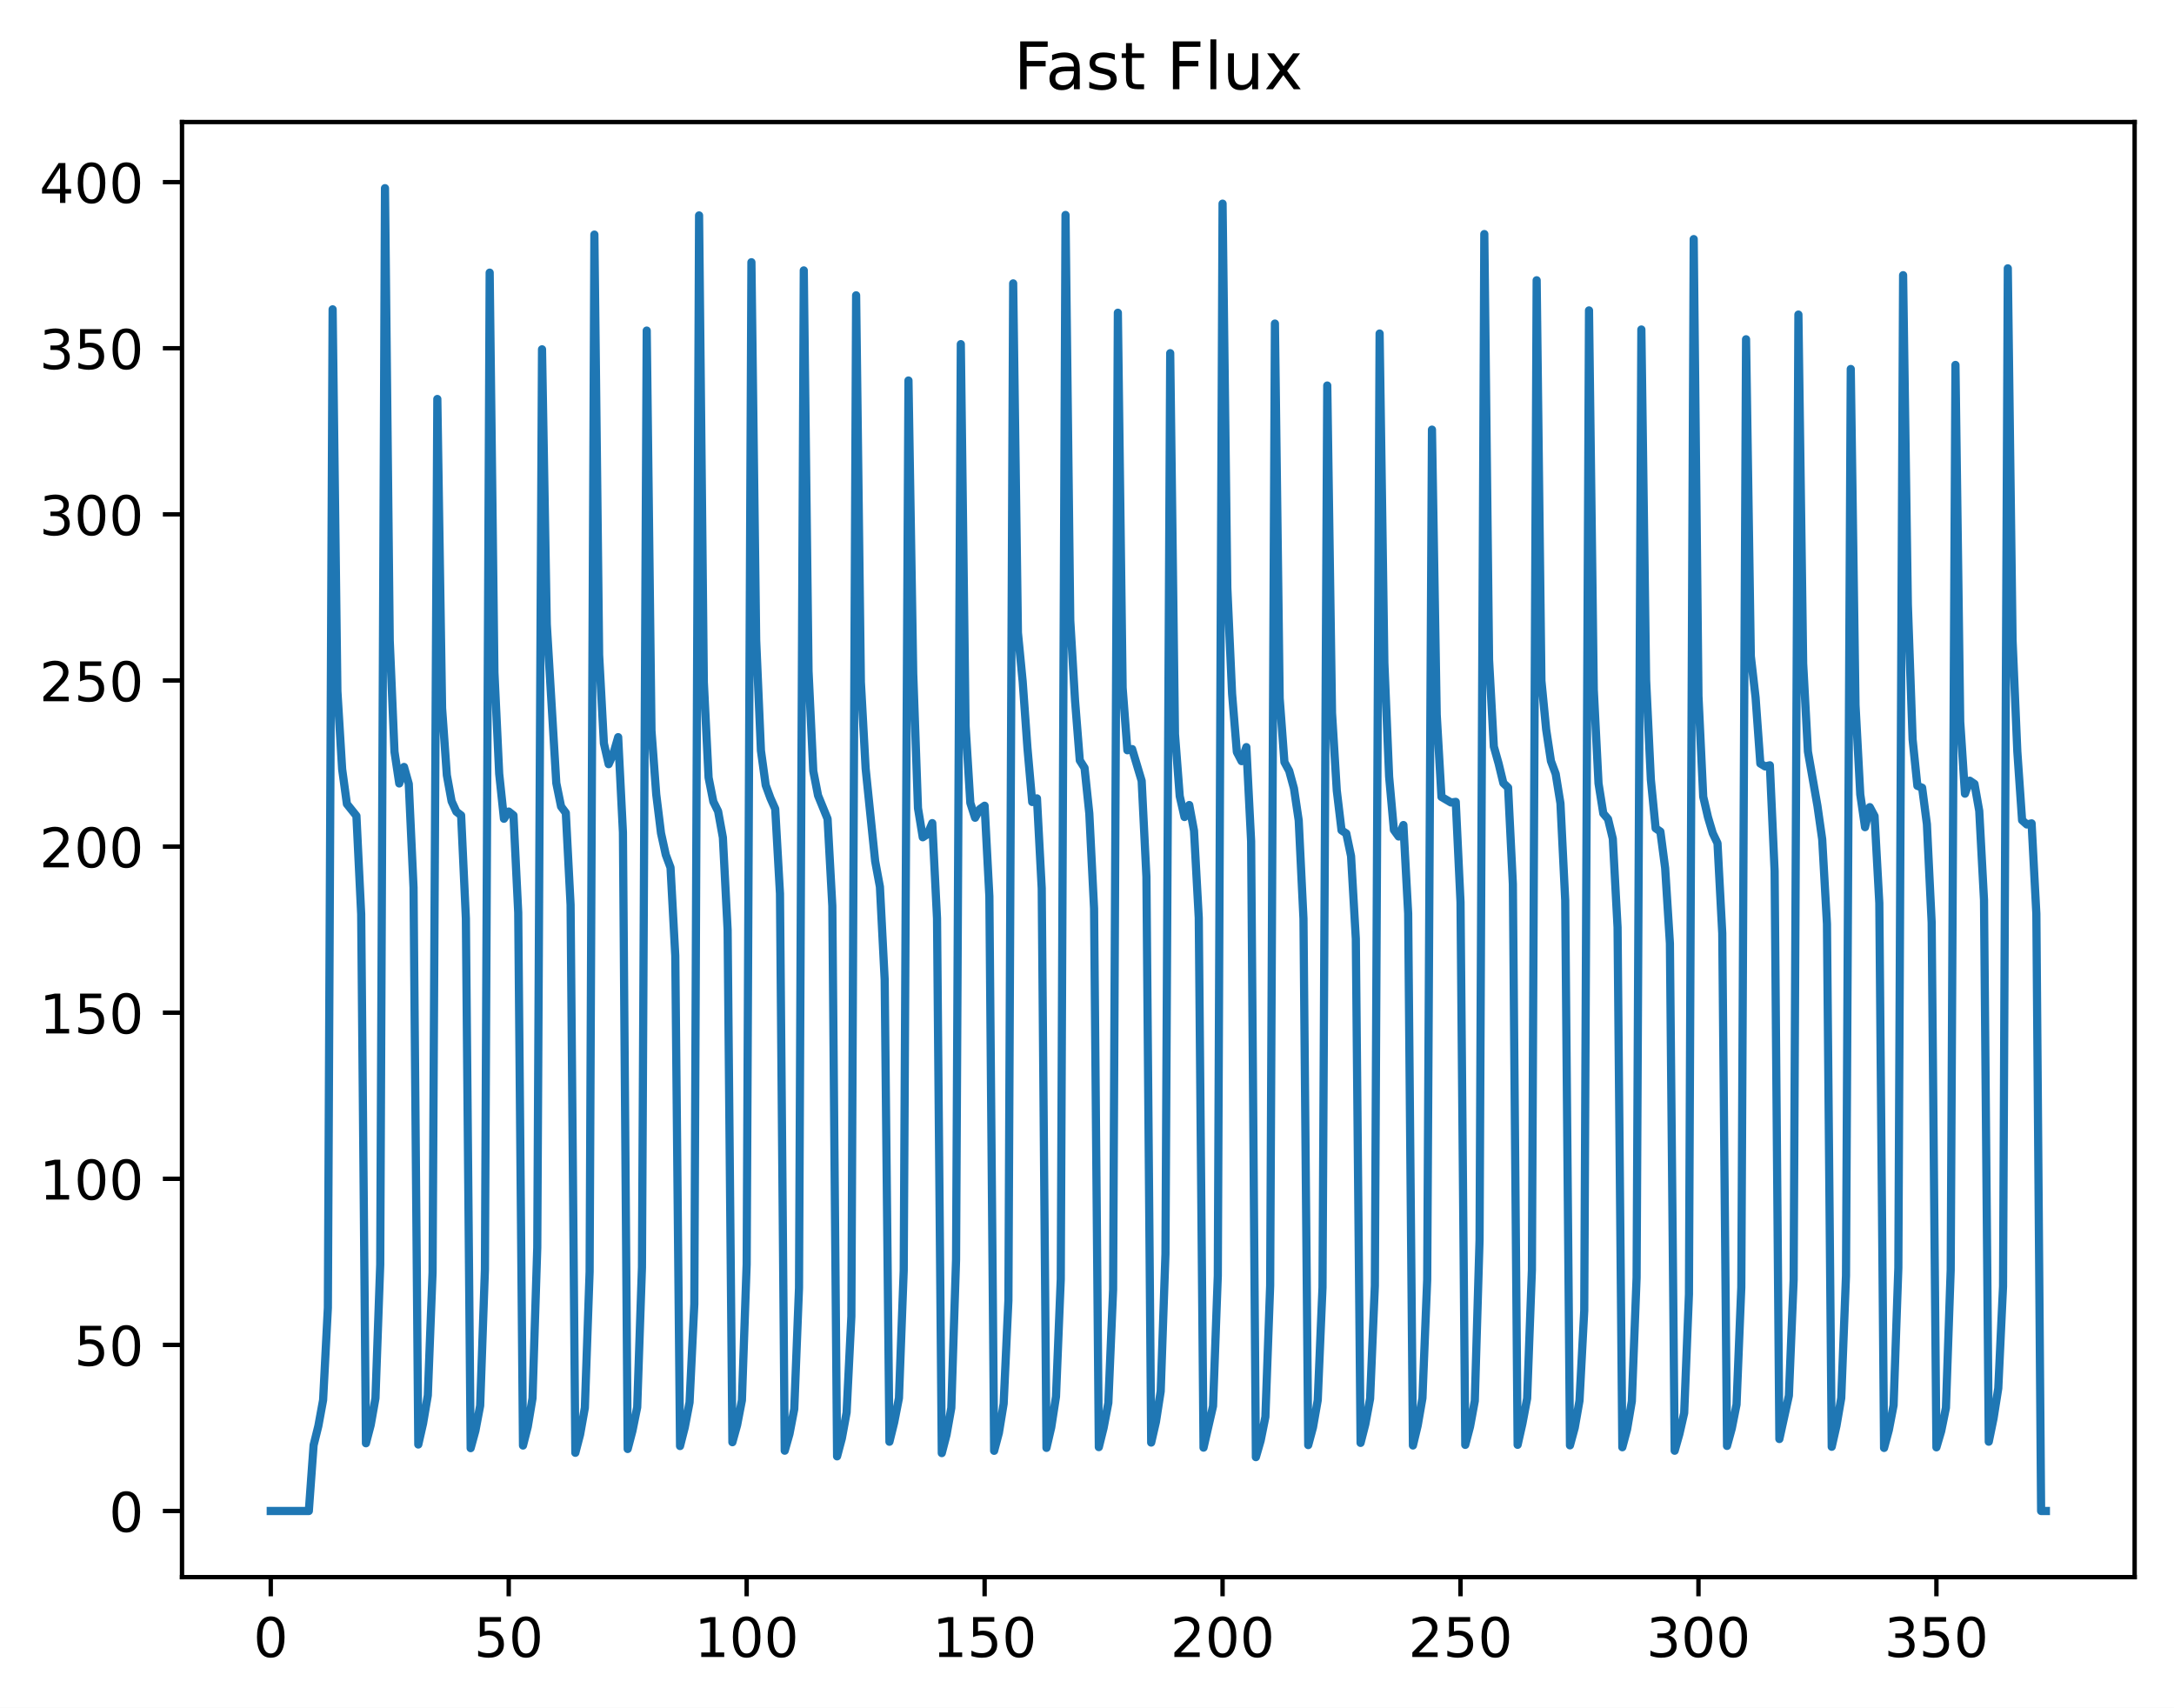
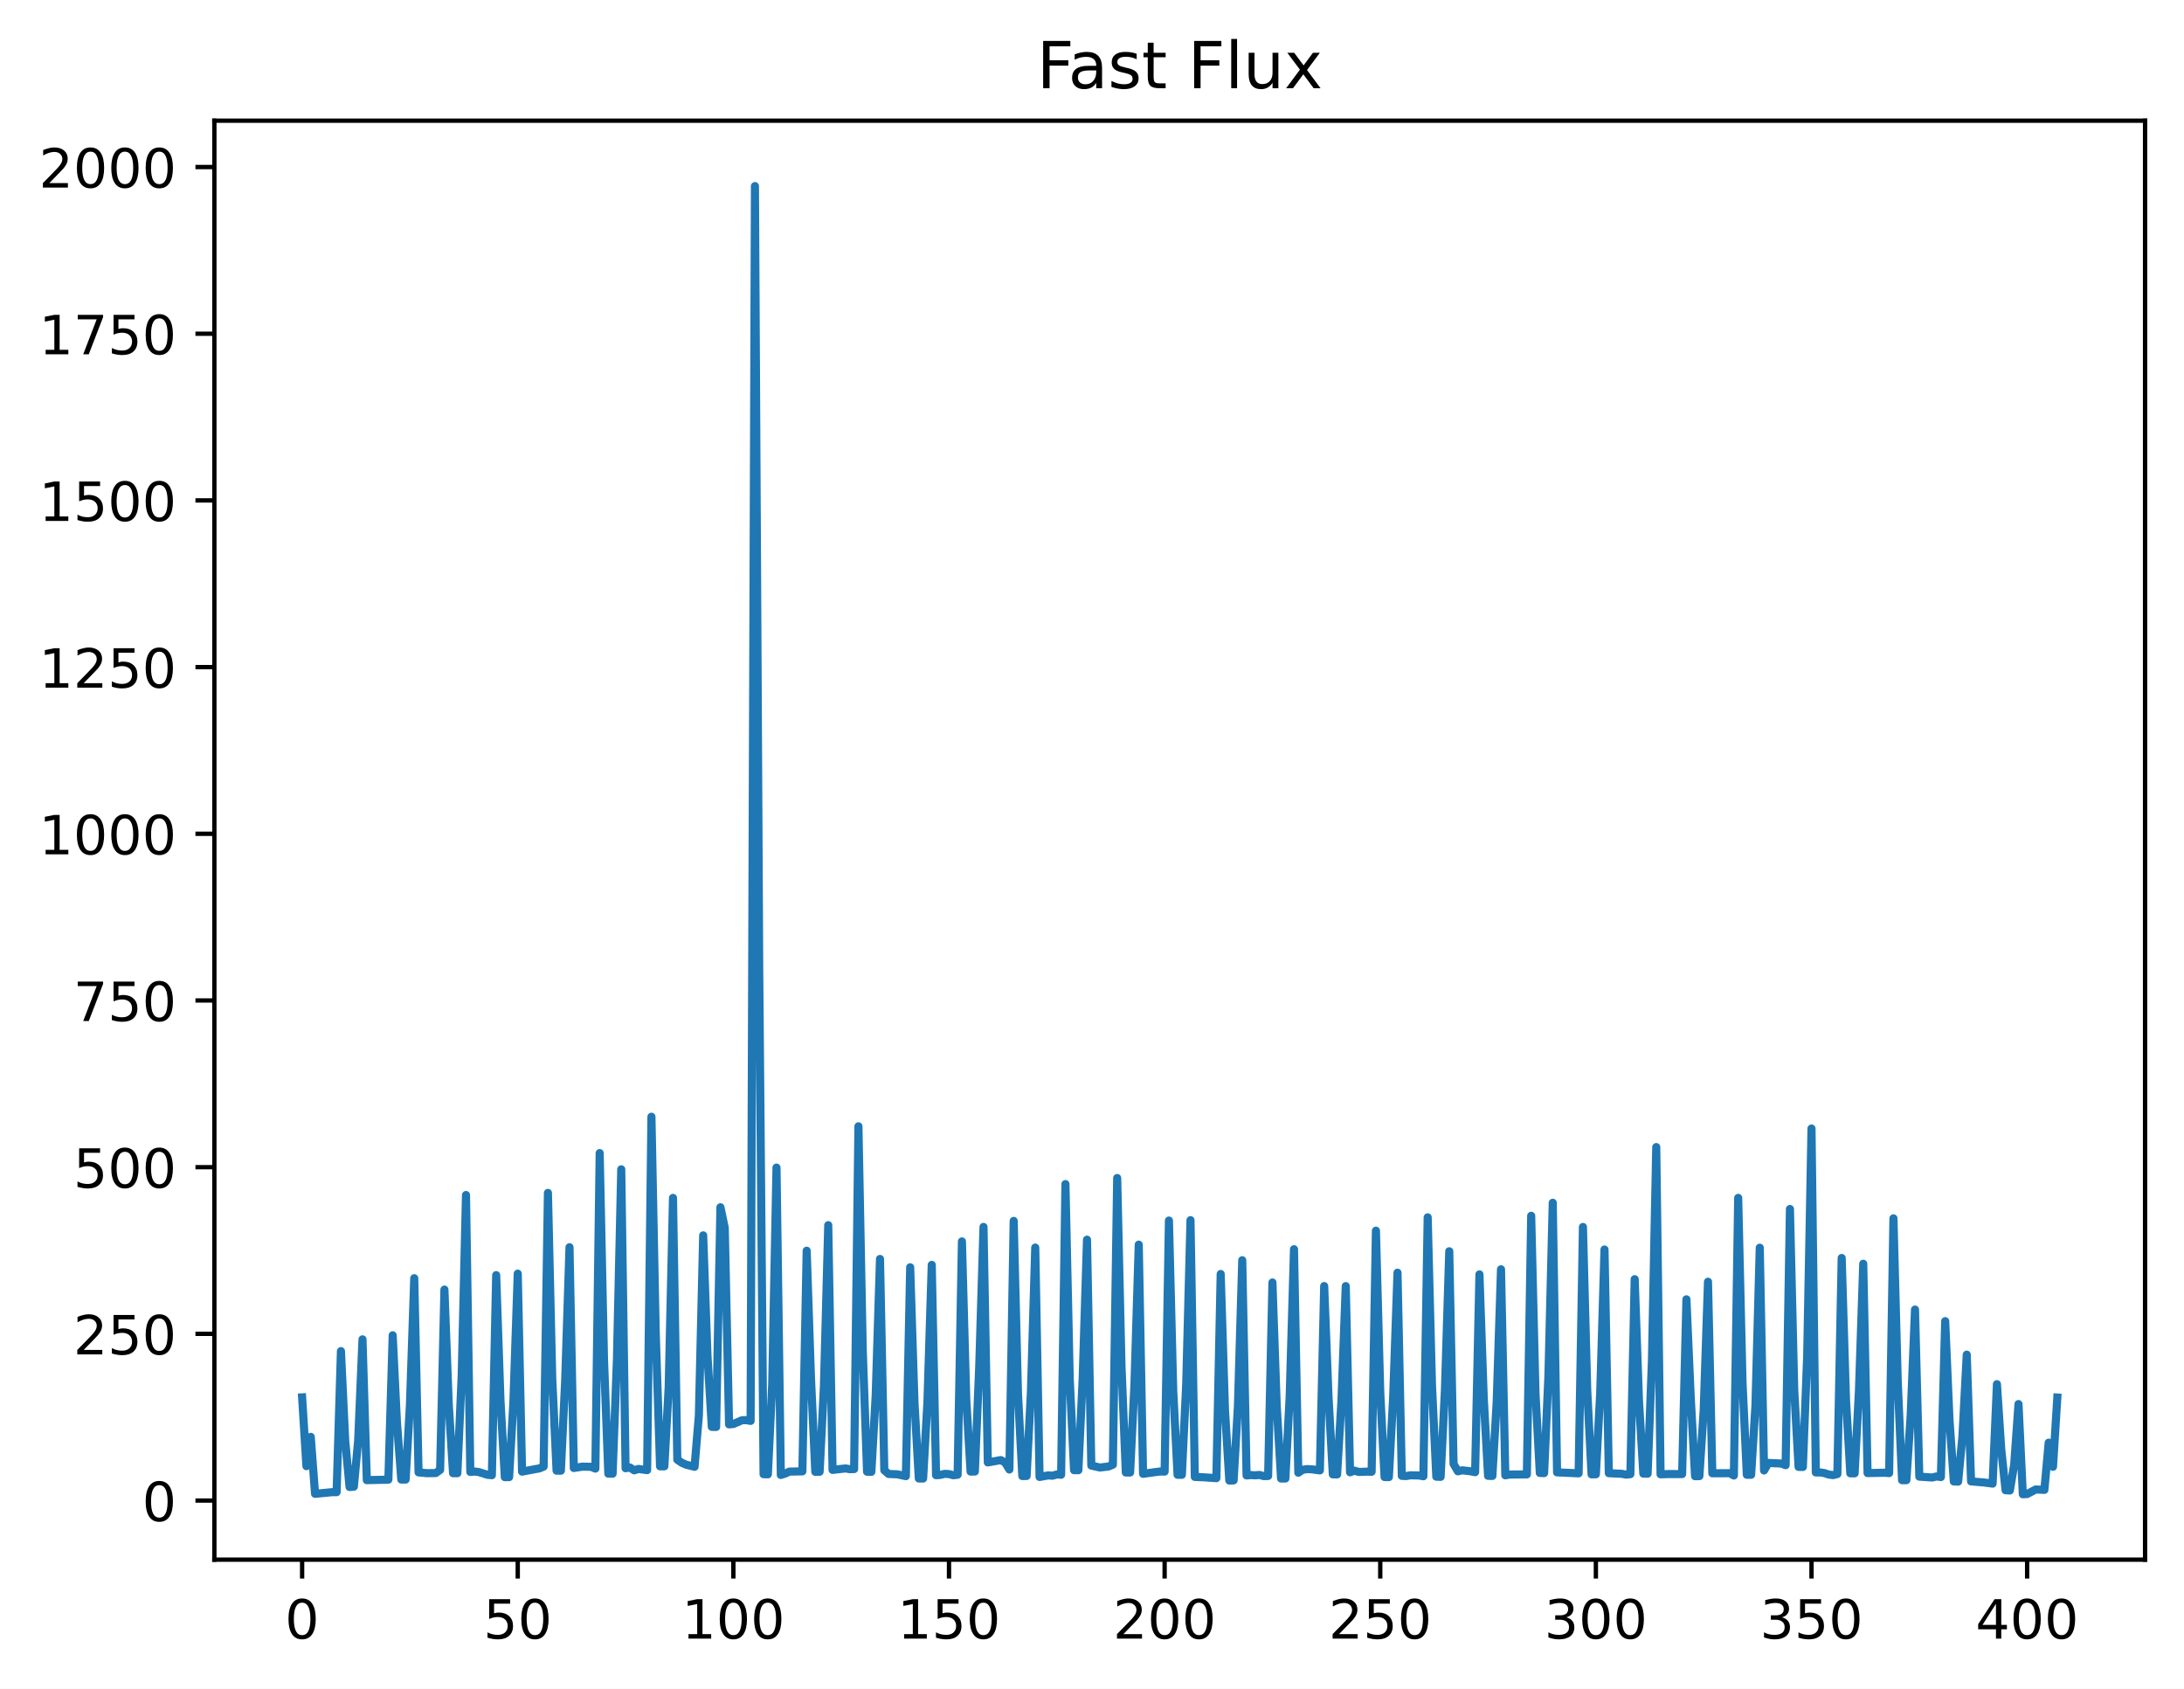
- <svg xmlns="http://www.w3.org/2000/svg" xmlns:xlink="http://www.w3.org/1999/xlink" width="397.608pt" height="312.308pt" viewBox="0 0 397.608 312.308" version="1.1">
+ <svg xmlns="http://www.w3.org/2000/svg" xmlns:xlink="http://www.w3.org/1999/xlink" width="403.97pt" height="312.308pt" viewBox="0 0 403.97 312.308" version="1.1">
  <defs>
    <style type="text/css">*{stroke-linejoin: round; stroke-linecap: butt}</style>
  </defs>
  <g id="figure_1">
    <g id="patch_1">
-       <path d="M 0 312.308  L 397.608 312.308  L 397.608 0  L 0 0  z " style="fill: #ffffff" />
+       <path d="M 0 312.308  L 403.97 312.308  L 403.97 0  L 0 0  z " style="fill: #ffffff" />
    </g>
    <g id="axes_1">
      <g id="patch_2">
-         <path d="M 33.288 288.43  L 390.408 288.43  L 390.408 22.318  L 33.288 22.318  z " style="fill: #ffffff" />
+         <path d="M 39.65 288.43  L 396.77 288.43  L 396.77 22.318  L 39.65 22.318  z " style="fill: #ffffff" />
      </g>
      <g id="matplotlib.axis_1">
        <g id="xtick_1">
          <g id="line2d_1">
            <defs>
-               <path id="m65f16206e1" d="M 0 0  L 0 3.5  " style="stroke: #000000; stroke-width: 0.8" />
+               <path id="m86d54172d2" d="M 0 0  L 0 3.5  " style="stroke: #000000; stroke-width: 0.8" />
            </defs>
            <g>
-               <use xlink:href="#m65f16206e1" x="49.52" y="288.43" style="stroke: #000000; stroke-width: 0.8" />
+               <use xlink:href="#m86d54172d2" x="55.883" y="288.43" style="stroke: #000000; stroke-width: 0.8" />
            </g>
          </g>
          <g id="text_1">
-             <g transform="translate(46.33898 303.0286) scale(0.1 -0.1)">
+             <g transform="translate(52.70148 303.0286) scale(0.1 -0.1)">
              <defs>
                <path id="DejaVuSans-30" d="M 2034 4250  Q 1547 4250 1301 3770  Q 1056 3291 1056 2328  Q 1056 1369 1301 889  Q 1547 409 2034 409  Q 2525 409 2770 889  Q 3016 1369 3016 2328  Q 3016 3291 2770 3770  Q 2525 4250 2034 4250  z M 2034 4750  Q 2819 4750 3233 4129  Q 3647 3509 3647 2328  Q 3647 1150 3233 529  Q 2819 -91 2034 -91  Q 1250 -91 836 529  Q 422 1150 422 2328  Q 422 3509 836 4129  Q 1250 4750 2034 4750  z " transform="scale(0.015625)" />
              </defs>
              <use xlink:href="#DejaVuSans-30" />
            </g>
          </g>
        </g>
        <g id="xtick_2">
          <g id="line2d_2">
            <g>
-               <use xlink:href="#m65f16206e1" x="93.04" y="288.43" style="stroke: #000000; stroke-width: 0.8" />
+               <use xlink:href="#m86d54172d2" x="95.767" y="288.43" style="stroke: #000000; stroke-width: 0.8" />
            </g>
          </g>
          <g id="text_2">
-             <g transform="translate(86.6771 303.0286) scale(0.1 -0.1)">
+             <g transform="translate(89.40408 303.0286) scale(0.1 -0.1)">
              <defs>
                <path id="DejaVuSans-35" d="M 691 4666  L 3169 4666  L 3169 4134  L 1269 4134  L 1269 2991  Q 1406 3038 1543 3061  Q 1681 3084 1819 3084  Q 2600 3084 3056 2656  Q 3513 2228 3513 1497  Q 3513 744 3044 326  Q 2575 -91 1722 -91  Q 1428 -91 1123 -41  Q 819 9 494 109  L 494 744  Q 775 591 1075 516  Q 1375 441 1709 441  Q 2250 441 2565 725  Q 2881 1009 2881 1497  Q 2881 1984 2565 2268  Q 2250 2553 1709 2553  Q 1456 2553 1204 2497  Q 953 2441 691 2322  L 691 4666  z " transform="scale(0.015625)" />
              </defs>
              <use xlink:href="#DejaVuSans-35" />
              <use xlink:href="#DejaVuSans-30" x="63.623" />
            </g>
          </g>
        </g>
        <g id="xtick_3">
          <g id="line2d_3">
            <g>
-               <use xlink:href="#m65f16206e1" x="136.559" y="288.43" style="stroke: #000000; stroke-width: 0.8" />
+               <use xlink:href="#m86d54172d2" x="135.65" y="288.43" style="stroke: #000000; stroke-width: 0.8" />
            </g>
          </g>
          <g id="text_3">
-             <g transform="translate(127.0152 303.0286) scale(0.1 -0.1)">
+             <g transform="translate(126.1067 303.0286) scale(0.1 -0.1)">
              <defs>
                <path id="DejaVuSans-31" d="M 794 531  L 1825 531  L 1825 4091  L 703 3866  L 703 4441  L 1819 4666  L 2450 4666  L 2450 531  L 3481 531  L 3481 0  L 794 0  L 794 531  z " transform="scale(0.015625)" />
              </defs>
              <use xlink:href="#DejaVuSans-31" />
              <use xlink:href="#DejaVuSans-30" x="63.623" />
              <use xlink:href="#DejaVuSans-30" x="127.246" />
            </g>
          </g>
        </g>
        <g id="xtick_4">
          <g id="line2d_4">
            <g>
-               <use xlink:href="#m65f16206e1" x="180.078" y="288.43" style="stroke: #000000; stroke-width: 0.8" />
+               <use xlink:href="#m86d54172d2" x="175.534" y="288.43" style="stroke: #000000; stroke-width: 0.8" />
            </g>
          </g>
          <g id="text_4">
-             <g transform="translate(170.5346 303.0286) scale(0.1 -0.1)">
+             <g transform="translate(165.9905 303.0286) scale(0.1 -0.1)">
              <use xlink:href="#DejaVuSans-31" />
              <use xlink:href="#DejaVuSans-35" x="63.623" />
              <use xlink:href="#DejaVuSans-30" x="127.246" />
            </g>
          </g>
        </g>
        <g id="xtick_5">
          <g id="line2d_5">
            <g>
-               <use xlink:href="#m65f16206e1" x="223.598" y="288.43" style="stroke: #000000; stroke-width: 0.8" />
+               <use xlink:href="#m86d54172d2" x="215.418" y="288.43" style="stroke: #000000; stroke-width: 0.8" />
            </g>
          </g>
          <g id="text_5">
-             <g transform="translate(214.054 303.0286) scale(0.1 -0.1)">
+             <g transform="translate(205.8744 303.0286) scale(0.1 -0.1)">
              <defs>
                <path id="DejaVuSans-32" d="M 1228 531  L 3431 531  L 3431 0  L 469 0  L 469 531  Q 828 903 1448 1529  Q 2069 2156 2228 2338  Q 2531 2678 2651 2914  Q 2772 3150 2772 3378  Q 2772 3750 2511 3984  Q 2250 4219 1831 4219  Q 1534 4219 1204 4116  Q 875 4013 500 3803  L 500 4441  Q 881 4594 1212 4672  Q 1544 4750 1819 4750  Q 2544 4750 2975 4387  Q 3406 4025 3406 3419  Q 3406 3131 3298 2873  Q 3191 2616 2906 2266  Q 2828 2175 2409 1742  Q 1991 1309 1228 531  z " transform="scale(0.015625)" />
              </defs>
              <use xlink:href="#DejaVuSans-32" />
              <use xlink:href="#DejaVuSans-30" x="63.623" />
              <use xlink:href="#DejaVuSans-30" x="127.246" />
            </g>
          </g>
        </g>
        <g id="xtick_6">
          <g id="line2d_6">
            <g>
-               <use xlink:href="#m65f16206e1" x="267.117" y="288.43" style="stroke: #000000; stroke-width: 0.8" />
+               <use xlink:href="#m86d54172d2" x="255.302" y="288.43" style="stroke: #000000; stroke-width: 0.8" />
            </g>
          </g>
          <g id="text_6">
-             <g transform="translate(257.5734 303.0286) scale(0.1 -0.1)">
+             <g transform="translate(245.7582 303.0286) scale(0.1 -0.1)">
              <use xlink:href="#DejaVuSans-32" />
              <use xlink:href="#DejaVuSans-35" x="63.623" />
              <use xlink:href="#DejaVuSans-30" x="127.246" />
            </g>
          </g>
        </g>
        <g id="xtick_7">
          <g id="line2d_7">
            <g>
-               <use xlink:href="#m65f16206e1" x="310.636" y="288.43" style="stroke: #000000; stroke-width: 0.8" />
+               <use xlink:href="#m86d54172d2" x="295.186" y="288.43" style="stroke: #000000; stroke-width: 0.8" />
            </g>
          </g>
          <g id="text_7">
-             <g transform="translate(301.0927 303.0286) scale(0.1 -0.1)">
+             <g transform="translate(285.6421 303.0286) scale(0.1 -0.1)">
              <defs>
                <path id="DejaVuSans-33" d="M 2597 2516  Q 3050 2419 3304 2112  Q 3559 1806 3559 1356  Q 3559 666 3084 287  Q 2609 -91 1734 -91  Q 1441 -91 1130 -33  Q 819 25 488 141  L 488 750  Q 750 597 1062 519  Q 1375 441 1716 441  Q 2309 441 2620 675  Q 2931 909 2931 1356  Q 2931 1769 2642 2001  Q 2353 2234 1838 2234  L 1294 2234  L 1294 2753  L 1863 2753  Q 2328 2753 2575 2939  Q 2822 3125 2822 3475  Q 2822 3834 2567 4026  Q 2313 4219 1838 4219  Q 1578 4219 1281 4162  Q 984 4106 628 3988  L 628 4550  Q 988 4650 1302 4700  Q 1616 4750 1894 4750  Q 2613 4750 3031 4423  Q 3450 4097 3450 3541  Q 3450 3153 3228 2886  Q 3006 2619 2597 2516  z " transform="scale(0.015625)" />
              </defs>
              <use xlink:href="#DejaVuSans-33" />
              <use xlink:href="#DejaVuSans-30" x="63.623" />
              <use xlink:href="#DejaVuSans-30" x="127.246" />
            </g>
          </g>
        </g>
        <g id="xtick_8">
          <g id="line2d_8">
            <g>
-               <use xlink:href="#m65f16206e1" x="354.156" y="288.43" style="stroke: #000000; stroke-width: 0.8" />
+               <use xlink:href="#m86d54172d2" x="335.07" y="288.43" style="stroke: #000000; stroke-width: 0.8" />
            </g>
          </g>
          <g id="text_8">
-             <g transform="translate(344.6121 303.0286) scale(0.1 -0.1)">
+             <g transform="translate(325.5259 303.0286) scale(0.1 -0.1)">
              <use xlink:href="#DejaVuSans-33" />
              <use xlink:href="#DejaVuSans-35" x="63.623" />
+               <use xlink:href="#DejaVuSans-30" x="127.246" />
+             </g>
+           </g>
+         </g>
+         <g id="xtick_9">
+           <g id="line2d_9">
+             <g>
+               <use xlink:href="#m86d54172d2" x="374.954" y="288.43" style="stroke: #000000; stroke-width: 0.8" />
+             </g>
+           </g>
+           <g id="text_9">
+             <g transform="translate(365.4098 303.0286) scale(0.1 -0.1)">
+               <defs>
+                 <path id="DejaVuSans-34" d="M 2419 4116  L 825 1625  L 2419 1625  L 2419 4116  z M 2253 4666  L 3047 4666  L 3047 1625  L 3713 1625  L 3713 1100  L 3047 1100  L 3047 0  L 2419 0  L 2419 1100  L 313 1100  L 313 1709  L 2253 4666  z " transform="scale(0.015625)" />
+               </defs>
+               <use xlink:href="#DejaVuSans-34" />
+               <use xlink:href="#DejaVuSans-30" x="63.623" />
              <use xlink:href="#DejaVuSans-30" x="127.246" />
            </g>
          </g>
        </g>
      </g>
      <g id="matplotlib.axis_2">
        <g id="ytick_1">
-           <g id="line2d_9">
+           <g id="line2d_10">
            <defs>
-               <path id="m6c469bca7f" d="M 0 0  L -3.5 0  " style="stroke: #000000; stroke-width: 0.8" />
+               <path id="m9d32a2b93d" d="M 0 0  L -3.5 0  " style="stroke: #000000; stroke-width: 0.8" />
            </defs>
            <g>
-               <use xlink:href="#m6c469bca7f" x="33.288" y="276.334" style="stroke: #000000; stroke-width: 0.8" />
-             </g>
-           </g>
-           <g id="text_9">
-             <g transform="translate(19.925 280.1333) scale(0.1 -0.1)">
+               <use xlink:href="#m9d32a2b93d" x="39.65" y="277.498" style="stroke: #000000; stroke-width: 0.8" />
+             </g>
+           </g>
+           <g id="text_10">
+             <g transform="translate(26.2875 281.2974) scale(0.1 -0.1)">
              <use xlink:href="#DejaVuSans-30" />
            </g>
          </g>
        </g>
        <g id="ytick_2">
-           <g id="line2d_10">
-             <g>
-               <use xlink:href="#m6c469bca7f" x="33.288" y="245.956" style="stroke: #000000; stroke-width: 0.8" />
-             </g>
-           </g>
-           <g id="text_10">
-             <g transform="translate(13.5625 249.7553) scale(0.1 -0.1)">
+           <g id="line2d_11">
+             <g>
+               <use xlink:href="#m9d32a2b93d" x="39.65" y="246.672" style="stroke: #000000; stroke-width: 0.8" />
+             </g>
+           </g>
+           <g id="text_11">
+             <g transform="translate(13.5625 250.4714) scale(0.1 -0.1)">
+               <use xlink:href="#DejaVuSans-32" />
+               <use xlink:href="#DejaVuSans-35" x="63.623" />
+               <use xlink:href="#DejaVuSans-30" x="127.246" />
+             </g>
+           </g>
+         </g>
+         <g id="ytick_3">
+           <g id="line2d_12">
+             <g>
+               <use xlink:href="#m9d32a2b93d" x="39.65" y="215.846" style="stroke: #000000; stroke-width: 0.8" />
+             </g>
+           </g>
+           <g id="text_12">
+             <g transform="translate(13.5625 219.6455) scale(0.1 -0.1)">
              <use xlink:href="#DejaVuSans-35" />
              <use xlink:href="#DejaVuSans-30" x="63.623" />
-             </g>
-           </g>
-         </g>
-         <g id="ytick_3">
-           <g id="line2d_11">
-             <g>
-               <use xlink:href="#m6c469bca7f" x="33.288" y="215.578" style="stroke: #000000; stroke-width: 0.8" />
-             </g>
-           </g>
-           <g id="text_11">
-             <g transform="translate(7.2 219.3772) scale(0.1 -0.1)">
-               <use xlink:href="#DejaVuSans-31" />
-               <use xlink:href="#DejaVuSans-30" x="63.623" />
              <use xlink:href="#DejaVuSans-30" x="127.246" />
            </g>
          </g>
        </g>
        <g id="ytick_4">
-           <g id="line2d_12">
-             <g>
-               <use xlink:href="#m6c469bca7f" x="33.288" y="185.2" style="stroke: #000000; stroke-width: 0.8" />
-             </g>
-           </g>
-           <g id="text_12">
-             <g transform="translate(7.2 188.9991) scale(0.1 -0.1)">
-               <use xlink:href="#DejaVuSans-31" />
+           <g id="line2d_13">
+             <g>
+               <use xlink:href="#m9d32a2b93d" x="39.65" y="185.02" style="stroke: #000000; stroke-width: 0.8" />
+             </g>
+           </g>
+           <g id="text_13">
+             <g transform="translate(13.5625 188.8195) scale(0.1 -0.1)">
+               <defs>
+                 <path id="DejaVuSans-37" d="M 525 4666  L 3525 4666  L 3525 4397  L 1831 0  L 1172 0  L 2766 4134  L 525 4134  L 525 4666  z " transform="scale(0.015625)" />
+               </defs>
+               <use xlink:href="#DejaVuSans-37" />
              <use xlink:href="#DejaVuSans-35" x="63.623" />
              <use xlink:href="#DejaVuSans-30" x="127.246" />
            </g>
          </g>
        </g>
        <g id="ytick_5">
-           <g id="line2d_13">
-             <g>
-               <use xlink:href="#m6c469bca7f" x="33.288" y="154.822" style="stroke: #000000; stroke-width: 0.8" />
-             </g>
-           </g>
-           <g id="text_13">
-             <g transform="translate(7.2 158.621) scale(0.1 -0.1)">
+           <g id="line2d_14">
+             <g>
+               <use xlink:href="#m9d32a2b93d" x="39.65" y="154.194" style="stroke: #000000; stroke-width: 0.8" />
+             </g>
+           </g>
+           <g id="text_14">
+             <g transform="translate(7.2 157.9936) scale(0.1 -0.1)">
+               <use xlink:href="#DejaVuSans-31" />
+               <use xlink:href="#DejaVuSans-30" x="63.623" />
+               <use xlink:href="#DejaVuSans-30" x="127.246" />
+               <use xlink:href="#DejaVuSans-30" x="190.869" />
+             </g>
+           </g>
+         </g>
+         <g id="ytick_6">
+           <g id="line2d_15">
+             <g>
+               <use xlink:href="#m9d32a2b93d" x="39.65" y="123.368" style="stroke: #000000; stroke-width: 0.8" />
+             </g>
+           </g>
+           <g id="text_15">
+             <g transform="translate(7.2 127.1676) scale(0.1 -0.1)">
+               <use xlink:href="#DejaVuSans-31" />
+               <use xlink:href="#DejaVuSans-32" x="63.623" />
+               <use xlink:href="#DejaVuSans-35" x="127.246" />
+               <use xlink:href="#DejaVuSans-30" x="190.869" />
+             </g>
+           </g>
+         </g>
+         <g id="ytick_7">
+           <g id="line2d_16">
+             <g>
+               <use xlink:href="#m9d32a2b93d" x="39.65" y="92.542" style="stroke: #000000; stroke-width: 0.8" />
+             </g>
+           </g>
+           <g id="text_16">
+             <g transform="translate(7.2 96.34165) scale(0.1 -0.1)">
+               <use xlink:href="#DejaVuSans-31" />
+               <use xlink:href="#DejaVuSans-35" x="63.623" />
+               <use xlink:href="#DejaVuSans-30" x="127.246" />
+               <use xlink:href="#DejaVuSans-30" x="190.869" />
+             </g>
+           </g>
+         </g>
+         <g id="ytick_8">
+           <g id="line2d_17">
+             <g>
+               <use xlink:href="#m9d32a2b93d" x="39.65" y="61.716" style="stroke: #000000; stroke-width: 0.8" />
+             </g>
+           </g>
+           <g id="text_17">
+             <g transform="translate(7.2 65.51569) scale(0.1 -0.1)">
+               <use xlink:href="#DejaVuSans-31" />
+               <use xlink:href="#DejaVuSans-37" x="63.623" />
+               <use xlink:href="#DejaVuSans-35" x="127.246" />
+               <use xlink:href="#DejaVuSans-30" x="190.869" />
+             </g>
+           </g>
+         </g>
+         <g id="ytick_9">
+           <g id="line2d_18">
+             <g>
+               <use xlink:href="#m9d32a2b93d" x="39.65" y="30.891" style="stroke: #000000; stroke-width: 0.8" />
+             </g>
+           </g>
+           <g id="text_18">
+             <g transform="translate(7.2 34.68974) scale(0.1 -0.1)">
              <use xlink:href="#DejaVuSans-32" />
              <use xlink:href="#DejaVuSans-30" x="63.623" />
              <use xlink:href="#DejaVuSans-30" x="127.246" />
-             </g>
-           </g>
-         </g>
-         <g id="ytick_6">
-           <g id="line2d_14">
-             <g>
-               <use xlink:href="#m6c469bca7f" x="33.288" y="124.444" style="stroke: #000000; stroke-width: 0.8" />
-             </g>
-           </g>
-           <g id="text_14">
-             <g transform="translate(7.2 128.2429) scale(0.1 -0.1)">
-               <use xlink:href="#DejaVuSans-32" />
-               <use xlink:href="#DejaVuSans-35" x="63.623" />
-               <use xlink:href="#DejaVuSans-30" x="127.246" />
-             </g>
-           </g>
-         </g>
-         <g id="ytick_7">
-           <g id="line2d_15">
-             <g>
-               <use xlink:href="#m6c469bca7f" x="33.288" y="94.066" style="stroke: #000000; stroke-width: 0.8" />
-             </g>
-           </g>
-           <g id="text_15">
-             <g transform="translate(7.2 97.8648) scale(0.1 -0.1)">
-               <use xlink:href="#DejaVuSans-33" />
-               <use xlink:href="#DejaVuSans-30" x="63.623" />
-               <use xlink:href="#DejaVuSans-30" x="127.246" />
-             </g>
-           </g>
-         </g>
-         <g id="ytick_8">
-           <g id="line2d_16">
-             <g>
-               <use xlink:href="#m6c469bca7f" x="33.288" y="63.687" style="stroke: #000000; stroke-width: 0.8" />
-             </g>
-           </g>
-           <g id="text_16">
-             <g transform="translate(7.2 67.48671) scale(0.1 -0.1)">
-               <use xlink:href="#DejaVuSans-33" />
-               <use xlink:href="#DejaVuSans-35" x="63.623" />
-               <use xlink:href="#DejaVuSans-30" x="127.246" />
-             </g>
-           </g>
-         </g>
-         <g id="ytick_9">
-           <g id="line2d_17">
-             <g>
-               <use xlink:href="#m6c469bca7f" x="33.288" y="33.309" style="stroke: #000000; stroke-width: 0.8" />
-             </g>
-           </g>
-           <g id="text_17">
-             <g transform="translate(7.2 37.10862) scale(0.1 -0.1)">
-               <defs>
-                 <path id="DejaVuSans-34" d="M 2419 4116  L 825 1625  L 2419 1625  L 2419 4116  z M 2253 4666  L 3047 4666  L 3047 1625  L 3713 1625  L 3713 1100  L 3047 1100  L 3047 0  L 2419 0  L 2419 1100  L 313 1100  L 313 1709  L 2253 4666  z " transform="scale(0.015625)" />
-               </defs>
-               <use xlink:href="#DejaVuSans-34" />
-               <use xlink:href="#DejaVuSans-30" x="63.623" />
-               <use xlink:href="#DejaVuSans-30" x="127.246" />
-             </g>
-           </g>
-         </g>
-       </g>
-       <g id="line2d_18">
-         <path d="M 49.52 276.334  L 56.483 276.334  L 57.354 264.306  L 58.224 260.785  L 59.094 256.042  L 59.965 239.166  L 60.835 56.571  L 61.706 126.394  L 62.576 140.664  L 63.446 147.03  L 65.187 149.203  L 66.058 167.188  L 66.928 263.945  L 67.798 260.616  L 68.669 255.705  L 69.539 231.295  L 70.41 34.414  L 71.28 117.146  L 72.15 137.489  L 73.021 143.28  L 73.891 140.261  L 74.761 143.36  L 75.632 162.314  L 76.502 264.172  L 77.373 260.335  L 78.243 255.188  L 79.113 232.707  L 79.984 72.967  L 80.854 129.511  L 81.725 141.769  L 82.595 146.533  L 83.465 148.439  L 84.336 149.115  L 85.206 168.003  L 86.077 264.84  L 86.947 261.661  L 87.817 257.078  L 88.688 232.18  L 89.558 49.861  L 90.428 123.004  L 91.299 141.499  L 92.169 149.736  L 93.04 148.42  L 93.91 149.109  L 94.78 166.903  L 95.651 264.359  L 96.521 260.933  L 97.392 255.705  L 98.262 228.147  L 99.132 63.883  L 100.003 114.144  L 101.743 143.212  L 102.614 147.493  L 103.484 148.66  L 104.355 165.489  L 105.225 265.69  L 106.095 262.346  L 106.966 257.454  L 107.836 232.569  L 108.707 42.902  L 109.577 119.764  L 110.447 135.948  L 111.318 139.753  L 112.188 137.81  L 113.059 134.809  L 113.929 152.227  L 114.799 264.99  L 115.67 261.67  L 116.54 257.361  L 117.41 231.762  L 118.281 60.457  L 119.151 133.631  L 120.022 145.288  L 120.892 152.357  L 121.762 156.31  L 122.633 158.659  L 123.503 174.786  L 124.374 264.453  L 125.244 261.022  L 126.114 256.47  L 126.985 238.474  L 127.855 39.397  L 128.725 124.763  L 129.596 142.205  L 130.466 146.61  L 131.337 148.377  L 132.207 153.159  L 133.077 170.097  L 133.948 263.754  L 134.818 260.611  L 135.689 256.088  L 136.559 231.188  L 137.429 47.958  L 138.3 117.121  L 139.17 137.281  L 140.041 143.594  L 140.911 145.974  L 141.781 147.929  L 142.652 163.435  L 143.522 265.304  L 144.392 262.231  L 145.263 257.683  L 146.133 235.516  L 147.004 49.453  L 147.874 122.752  L 148.744 141.003  L 149.615 145.483  L 151.356 149.752  L 152.226 165.683  L 153.096 266.337  L 153.967 263.054  L 154.837 258.32  L 155.708 240.744  L 156.578 54.008  L 157.448 124.722  L 158.319 140.547  L 160.059 157.494  L 160.93 162.184  L 161.8 179.167  L 162.671 263.669  L 163.541 260.132  L 164.411 255.677  L 165.282 232.355  L 166.152 69.587  L 167.023 123.182  L 167.893 147.793  L 168.763 153.12  L 169.634 152.563  L 170.504 150.533  L 171.374 167.957  L 172.245 265.744  L 173.115 262.392  L 173.986 257.471  L 174.856 230.349  L 175.726 62.936  L 176.597 132.729  L 177.467 146.838  L 178.338 149.549  L 179.208 147.97  L 180.078 147.352  L 180.949 163.947  L 181.819 265.325  L 182.69 262.046  L 183.56 256.702  L 184.43 237.821  L 185.301 51.827  L 186.171 115.718  L 187.041 124.644  L 187.912 136.782  L 188.782 146.672  L 189.653 146.007  L 190.523 162.474  L 191.393 264.787  L 192.264 261.038  L 193.134 255.414  L 194.005 233.951  L 194.875 39.313  L 195.745 113.49  L 196.616 128.109  L 197.486 139.059  L 198.356 140.437  L 199.227 148.772  L 200.097 166.182  L 200.968 264.649  L 201.838 261.139  L 202.708 256.55  L 203.579 235.853  L 204.449 57.193  L 205.32 125.796  L 206.19 137.208  L 207.06 136.992  L 208.801 142.805  L 209.672 160.352  L 210.542 263.817  L 211.412 260.032  L 212.283 254.434  L 213.153 229.321  L 214.023 64.59  L 214.894 134.256  L 215.764 145.606  L 216.635 149.417  L 217.505 147.221  L 218.375 151.925  L 219.246 167.863  L 220.116 264.744  L 221.857 257.147  L 222.727 233.313  L 223.598 37.244  L 224.468 107.486  L 225.339 126.86  L 226.209 137.532  L 227.079 139.199  L 227.95 136.631  L 228.82 153.845  L 229.69 266.481  L 230.561 263.464  L 231.431 259.123  L 232.302 235.13  L 233.172 59.175  L 234.042 127.707  L 234.913 139.378  L 235.783 140.975  L 236.654 144.174  L 237.524 150.039  L 238.394 168.013  L 239.265 264.279  L 240.135 261.039  L 241.005 256.061  L 241.876 235.448  L 242.746 70.505  L 243.617 130.376  L 244.487 144.575  L 245.357 151.852  L 246.228 152.427  L 247.098 156.567  L 247.969 171.691  L 248.839 263.878  L 249.709 260.462  L 250.58 255.787  L 251.45 235.127  L 252.321 60.997  L 253.191 121.243  L 254.061 142.042  L 254.932 151.781  L 255.802 152.978  L 256.672 150.881  L 257.543 167.058  L 258.413 264.35  L 259.284 260.707  L 260.154 255.682  L 261.024 234.023  L 261.895 78.573  L 262.765 130.694  L 263.636 145.74  L 265.376 146.763  L 266.247 146.646  L 267.117 164.983  L 267.987 264.238  L 268.858 260.916  L 269.728 256.193  L 270.599 226.767  L 271.469 42.805  L 272.339 120.656  L 273.21 136.528  L 274.08 139.622  L 274.951 143.216  L 275.821 144.037  L 276.691 161.675  L 277.562 264.23  L 278.432 260.374  L 279.303 255.747  L 280.173 232.268  L 281.043 51.256  L 281.914 124.516  L 282.784 133.424  L 283.654 139.179  L 284.525 141.534  L 285.395 146.924  L 286.266 164.673  L 287.136 264.327  L 288.006 261.115  L 288.877 256.161  L 289.747 239.674  L 290.618 56.769  L 291.488 126.126  L 292.358 143.27  L 293.229 148.764  L 294.099 149.785  L 294.97 153.39  L 295.84 169.607  L 296.71 264.672  L 297.581 261.408  L 298.451 256.26  L 299.321 233.655  L 300.192 60.262  L 301.062 124.332  L 301.933 142.612  L 302.803 151.48  L 303.673 152.083  L 304.544 158.759  L 305.414 172.524  L 306.285 265.311  L 307.155 262.229  L 308.025 258.406  L 308.896 236.668  L 309.766 43.727  L 310.636 127.304  L 311.507 145.71  L 312.377 149.451  L 313.248 152.388  L 314.118 154.206  L 314.988 170.667  L 315.859 264.43  L 316.729 261.243  L 317.6 256.865  L 318.47 235.431  L 319.34 62.047  L 320.211 119.986  L 321.081 127.538  L 321.952 139.633  L 322.822 140.163  L 323.692 139.956  L 324.563 159.303  L 325.433 263.168  L 327.174 255.225  L 328.044 234.03  L 328.915 57.53  L 329.785 121.336  L 330.655 137.439  L 332.396 147.377  L 333.267 153.498  L 334.137 168.958  L 335.007 264.587  L 335.878 260.739  L 336.748 255.676  L 337.618 233.294  L 338.489 67.482  L 339.359 128.956  L 340.23 145.287  L 341.1 151.274  L 341.97 147.61  L 342.841 149.248  L 343.711 165.141  L 344.582 264.799  L 345.452 261.546  L 346.322 257  L 347.193 231.862  L 348.063 50.326  L 348.934 110.599  L 349.804 135.246  L 350.674 143.711  L 351.545 144.063  L 352.415 150.723  L 353.285 168.691  L 354.156 264.687  L 355.026 261.732  L 355.897 257.459  L 356.767 232.267  L 357.637 66.739  L 358.508 131.972  L 359.378 145.15  L 360.249 142.774  L 361.119 143.364  L 361.989 148.298  L 362.86 164.604  L 363.73 263.659  L 364.601 259.416  L 365.471 253.885  L 366.341 235.247  L 367.212 49.073  L 368.082 117.057  L 368.952 137.427  L 369.823 150.007  L 370.693 150.779  L 371.564 150.578  L 372.434 167.131  L 373.304 276.334  L 374.175 276.334  L 374.175 276.334  " clip-path="url(#p95ca156178)" style="fill: none; stroke: #1f77b4; stroke-width: 1.5; stroke-linecap: square" />
+               <use xlink:href="#DejaVuSans-30" x="190.869" />
+             </g>
+           </g>
+         </g>
+       </g>
+       <g id="line2d_19">
+         <path d="M 55.883 258.417  L 56.68 271.14  L 57.478 265.717  L 58.276 276.255  L 61.466 275.947  L 62.264 275.949  L 63.062 249.865  L 63.859 266.514  L 64.657 274.991  L 65.455 274.932  L 66.253 266.332  L 67.05 247.688  L 67.848 273.723  L 71.836 273.635  L 72.634 246.936  L 73.432 263.206  L 74.229 273.617  L 75.027 273.618  L 75.825 259.8  L 76.622 236.381  L 77.42 272.289  L 79.015 272.439  L 80.611 272.411  L 81.408 271.836  L 82.206 238.487  L 83.004 259.667  L 83.801 272.444  L 84.599 272.444  L 85.397 254.457  L 86.194 220.995  L 86.992 272.208  L 87.79 272.133  L 88.587 272.237  L 90.183 272.739  L 90.981 272.808  L 91.778 235.811  L 92.576 259.097  L 93.374 273.172  L 94.171 273.163  L 94.969 259.121  L 95.767 235.54  L 96.564 272.151  L 98.957 271.698  L 99.755 271.556  L 100.553 271.224  L 101.35 220.604  L 102.148 254.895  L 102.946 271.969  L 103.743 271.975  L 104.541 255.274  L 105.339 230.651  L 106.136 271.479  L 107.732 271.229  L 109.327 271.262  L 110.125 271.589  L 110.922 213.242  L 111.72 251.395  L 112.518 272.53  L 113.315 272.527  L 114.113 251.426  L 114.911 216.24  L 115.709 271.52  L 116.506 271.381  L 117.304 271.911  L 118.102 271.654  L 119.697 271.873  L 120.495 206.521  L 121.292 246.558  L 122.09 271.17  L 122.888 271.168  L 123.685 256.538  L 124.483 221.53  L 125.281 269.941  L 126.078 270.493  L 126.876 270.854  L 128.471 271.257  L 129.269 261.753  L 130.067 228.459  L 130.864 250.808  L 131.662 263.872  L 132.46 263.892  L 133.257 223.261  L 134.055 227.06  L 134.853 263.412  L 135.65 263.337  L 137.246 262.648  L 138.043 262.627  L 138.841 262.77  L 139.639 34.414  L 140.436 179.769  L 141.234 272.622  L 142.032 272.648  L 142.83 256.079  L 143.627 215.925  L 144.425 272.764  L 145.223 272.516  L 146.02 272.144  L 148.413 272.1  L 149.211 231.295  L 150.009 254.974  L 150.806 272.191  L 151.604 272.175  L 152.402 256.293  L 153.199 226.575  L 153.997 271.833  L 156.39 271.558  L 157.188 271.698  L 157.985 271.676  L 158.783 208.288  L 159.581 249.651  L 160.378 272.166  L 161.176 272.184  L 161.974 258.088  L 162.771 232.822  L 163.569 271.903  L 164.367 272.585  L 165.962 272.645  L 167.558 272.985  L 168.355 234.364  L 169.153 259.439  L 169.951 273.421  L 170.748 273.426  L 171.546 259.292  L 172.344 233.917  L 173.141 272.813  L 173.939 272.756  L 174.737 272.559  L 175.534 272.606  L 176.332 272.821  L 177.13 272.724  L 177.927 229.577  L 178.725 258.736  L 179.523 272.136  L 180.32 272.133  L 181.118 252.941  L 181.916 226.896  L 182.713 270.449  L 185.106 270.015  L 185.904 270.445  L 186.702 271.76  L 187.499 225.788  L 188.297 257.774  L 189.095 272.967  L 189.892 272.954  L 190.69 257.343  L 191.488 230.715  L 192.285 273.138  L 193.881 272.848  L 194.679 272.905  L 195.476 272.676  L 196.274 272.728  L 197.072 218.972  L 197.869 255.03  L 198.667 271.883  L 199.465 271.887  L 200.262 254.868  L 201.06 229.254  L 201.858 271.027  L 203.453 271.393  L 205.048 271.199  L 205.846 270.862  L 206.644 217.852  L 207.441 252.66  L 208.239 272.311  L 209.037 272.315  L 209.834 256.078  L 210.632 230.174  L 211.43 272.555  L 213.823 272.22  L 214.62 272.122  L 215.418 272.144  L 216.216 225.72  L 217.013 257.25  L 217.811 272.733  L 218.609 272.734  L 219.407 256.094  L 220.204 225.644  L 221.002 273.128  L 222.597 273.196  L 224.99 273.358  L 225.788 235.601  L 226.586 260.859  L 227.383 273.798  L 228.181 273.771  L 228.979 259.955  L 229.776 233.057  L 230.574 272.855  L 231.372 272.785  L 232.169 272.832  L 232.967 272.763  L 233.765 272.98  L 234.562 272.954  L 235.36 237.173  L 236.158 260.092  L 236.955 273.426  L 237.753 273.426  L 238.551 258.19  L 239.348 231.019  L 240.146 272.349  L 240.944 271.811  L 241.741 271.688  L 242.539 271.713  L 244.135 271.919  L 244.932 237.834  L 245.73 258.238  L 246.528 272.655  L 247.325 272.666  L 248.123 259.097  L 248.921 237.841  L 249.718 272.276  L 250.516 271.965  L 251.314 272.21  L 252.909 272.15  L 253.707 272.172  L 254.504 227.594  L 255.302 257.527  L 256.1 273.153  L 256.897 273.164  L 257.695 258.285  L 258.493 235.36  L 259.29 272.932  L 260.088 272.967  L 260.886 272.832  L 262.481 272.864  L 263.279 273.004  L 264.076 225.125  L 264.874 256.251  L 265.672 273.084  L 266.469 273.118  L 267.267 257.034  L 268.065 231.4  L 268.862 270.717  L 269.66 272.09  L 270.458 271.908  L 272.053 272.092  L 272.851 272.254  L 273.649 235.672  L 274.446 258.554  L 275.244 272.927  L 276.042 272.946  L 276.839 259.308  L 277.637 234.732  L 278.435 272.832  L 279.232 272.689  L 282.423 272.665  L 283.221 224.838  L 284.018 257.714  L 284.816 272.394  L 285.614 272.421  L 286.411 254.351  L 287.209 222.432  L 288.007 272.287  L 291.995 272.463  L 292.793 226.907  L 293.59 257.207  L 294.388 272.652  L 295.186 272.642  L 295.984 257.671  L 296.781 231.074  L 297.579 272.44  L 299.972 272.55  L 300.77 272.705  L 301.567 272.617  L 302.365 236.562  L 303.163 259.16  L 303.96 272.516  L 304.758 272.53  L 305.556 251.623  L 306.353 212.132  L 307.151 272.644  L 308.746 272.597  L 310.342 272.602  L 311.139 272.602  L 311.937 240.283  L 312.735 258.541  L 313.532 272.993  L 314.33 272.982  L 315.128 260.797  L 315.925 237.03  L 316.723 272.455  L 319.116 272.444  L 319.914 272.43  L 320.711 272.869  L 321.509 221.524  L 322.307 255.547  L 323.105 272.73  L 323.902 272.731  L 324.7 259.969  L 325.498 230.744  L 326.295 271.933  L 327.093 270.541  L 329.486 270.655  L 330.284 270.958  L 331.081 223.58  L 331.879 257.102  L 332.677 271.276  L 333.474 271.286  L 334.272 250.78  L 335.07 208.701  L 335.867 272.301  L 336.665 272.295  L 337.463 272.422  L 338.26 272.69  L 339.058 272.794  L 339.856 272.595  L 340.653 232.64  L 341.451 258.9  L 342.249 272.458  L 343.046 272.467  L 343.844 257.239  L 344.642 233.709  L 345.439 272.417  L 348.63 272.356  L 349.428 272.425  L 350.226 225.31  L 351.023 255.532  L 351.821 273.732  L 352.619 273.729  L 353.416 261.734  L 354.214 242.18  L 355.012 273.077  L 357.405 273.24  L 358.202 273.044  L 359 273.153  L 359.798 244.323  L 360.595 262.58  L 361.393 273.965  L 362.191 273.999  L 362.988 265.61  L 363.786 250.517  L 364.584 273.956  L 366.977 274.155  L 368.572 274.37  L 369.37 255.973  L 370.167 268.028  L 370.965 275.593  L 371.763 275.638  L 372.561 270.846  L 373.358 259.655  L 374.156 276.334  L 374.954 276.292  L 376.549 275.449  L 378.144 275.524  L 378.942 266.796  L 379.74 271.253  L 380.537 258.445  L 380.537 258.445  " clip-path="url(#p5bb966d0e9)" style="fill: none; stroke: #1f77b4; stroke-width: 1.5; stroke-linecap: square" />
      </g>
      <g id="patch_3">
-         <path d="M 33.288 288.43  L 33.288 22.318  " style="fill: none; stroke: #000000; stroke-width: 0.8; stroke-linejoin: miter; stroke-linecap: square" />
+         <path d="M 39.65 288.43  L 39.65 22.318  " style="fill: none; stroke: #000000; stroke-width: 0.8; stroke-linejoin: miter; stroke-linecap: square" />
      </g>
      <g id="patch_4">
-         <path d="M 390.408 288.43  L 390.408 22.318  " style="fill: none; stroke: #000000; stroke-width: 0.8; stroke-linejoin: miter; stroke-linecap: square" />
+         <path d="M 396.77 288.43  L 396.77 22.318  " style="fill: none; stroke: #000000; stroke-width: 0.8; stroke-linejoin: miter; stroke-linecap: square" />
      </g>
      <g id="patch_5">
-         <path d="M 33.288 288.43  L 390.408 288.43  " style="fill: none; stroke: #000000; stroke-width: 0.8; stroke-linejoin: miter; stroke-linecap: square" />
+         <path d="M 39.65 288.43  L 396.77 288.43  " style="fill: none; stroke: #000000; stroke-width: 0.8; stroke-linejoin: miter; stroke-linecap: square" />
      </g>
      <g id="patch_6">
-         <path d="M 33.288 22.318  L 390.408 22.318  " style="fill: none; stroke: #000000; stroke-width: 0.8; stroke-linejoin: miter; stroke-linecap: square" />
-       </g>
-       <g id="text_18">
-         <g transform="translate(185.4109 16.31812) scale(0.12 -0.12)">
+         <path d="M 39.65 22.318  L 396.77 22.318  " style="fill: none; stroke: #000000; stroke-width: 0.8; stroke-linejoin: miter; stroke-linecap: square" />
+       </g>
+       <g id="text_19">
+         <g transform="translate(191.7734 16.31812) scale(0.12 -0.12)">
          <defs>
            <path id="DejaVuSans-46" d="M 628 4666  L 3309 4666  L 3309 4134  L 1259 4134  L 1259 2759  L 3109 2759  L 3109 2228  L 1259 2228  L 1259 0  L 628 0  L 628 4666  z " transform="scale(0.015625)" />
            <path id="DejaVuSans-61" d="M 2194 1759  Q 1497 1759 1228 1600  Q 959 1441 959 1056  Q 959 750 1161 570  Q 1363 391 1709 391  Q 2188 391 2477 730  Q 2766 1069 2766 1631  L 2766 1759  L 2194 1759  z M 3341 1997  L 3341 0  L 2766 0  L 2766 531  Q 2569 213 2275 61  Q 1981 -91 1556 -91  Q 1019 -91 701 211  Q 384 513 384 1019  Q 384 1609 779 1909  Q 1175 2209 1959 2209  L 2766 2209  L 2766 2266  Q 2766 2663 2505 2880  Q 2244 3097 1772 3097  Q 1472 3097 1187 3025  Q 903 2953 641 2809  L 641 3341  Q 956 3463 1253 3523  Q 1550 3584 1831 3584  Q 2591 3584 2966 3190  Q 3341 2797 3341 1997  z " transform="scale(0.015625)" />
            <path id="DejaVuSans-73" d="M 2834 3397  L 2834 2853  Q 2591 2978 2328 3040  Q 2066 3103 1784 3103  Q 1356 3103 1142 2972  Q 928 2841 928 2578  Q 928 2378 1081 2264  Q 1234 2150 1697 2047  L 1894 2003  Q 2506 1872 2764 1633  Q 3022 1394 3022 966  Q 3022 478 2636 193  Q 2250 -91 1575 -91  Q 1294 -91 989 -36  Q 684 19 347 128  L 347 722  Q 666 556 975 473  Q 1284 391 1588 391  Q 1994 391 2212 530  Q 2431 669 2431 922  Q 2431 1156 2273 1281  Q 2116 1406 1581 1522  L 1381 1569  Q 847 1681 609 1914  Q 372 2147 372 2553  Q 372 3047 722 3315  Q 1072 3584 1716 3584  Q 2034 3584 2315 3537  Q 2597 3491 2834 3397  z " transform="scale(0.015625)" />
            <path id="DejaVuSans-74" d="M 1172 4494  L 1172 3500  L 2356 3500  L 2356 3053  L 1172 3053  L 1172 1153  Q 1172 725 1289 603  Q 1406 481 1766 481  L 2356 481  L 2356 0  L 1766 0  Q 1100 0 847 248  Q 594 497 594 1153  L 594 3053  L 172 3053  L 172 3500  L 594 3500  L 594 4494  L 1172 4494  z " transform="scale(0.015625)" />
            <path id="DejaVuSans-20" transform="scale(0.015625)" />
            <path id="DejaVuSans-6c" d="M 603 4863  L 1178 4863  L 1178 0  L 603 0  L 603 4863  z " transform="scale(0.015625)" />
            <path id="DejaVuSans-75" d="M 544 1381  L 544 3500  L 1119 3500  L 1119 1403  Q 1119 906 1312 657  Q 1506 409 1894 409  Q 2359 409 2629 706  Q 2900 1003 2900 1516  L 2900 3500  L 3475 3500  L 3475 0  L 2900 0  L 2900 538  Q 2691 219 2414 64  Q 2138 -91 1772 -91  Q 1169 -91 856 284  Q 544 659 544 1381  z M 1991 3584  L 1991 3584  z " transform="scale(0.015625)" />
            <path id="DejaVuSans-78" d="M 3513 3500  L 2247 1797  L 3578 0  L 2900 0  L 1881 1375  L 863 0  L 184 0  L 1544 1831  L 300 3500  L 978 3500  L 1906 2253  L 2834 3500  L 3513 3500  z " transform="scale(0.015625)" />
          </defs>
          <use xlink:href="#DejaVuSans-46" />
          <use xlink:href="#DejaVuSans-61" x="48.395" />
          <use xlink:href="#DejaVuSans-73" x="109.674" />
          <use xlink:href="#DejaVuSans-74" x="161.773" />
          <use xlink:href="#DejaVuSans-20" x="200.982" />
          <use xlink:href="#DejaVuSans-46" x="232.77" />
          <use xlink:href="#DejaVuSans-6c" x="290.289" />
          <use xlink:href="#DejaVuSans-75" x="318.072" />
          <use xlink:href="#DejaVuSans-78" x="381.451" />
        </g>
      </g>
    </g>
  </g>
  <defs>
-     <clipPath id="p95ca156178">
-       <rect x="33.288" y="22.318" width="357.12" height="266.112" />
+     <clipPath id="p5bb966d0e9">
+       <rect x="39.65" y="22.318" width="357.12" height="266.112" />
    </clipPath>
  </defs>
</svg>
